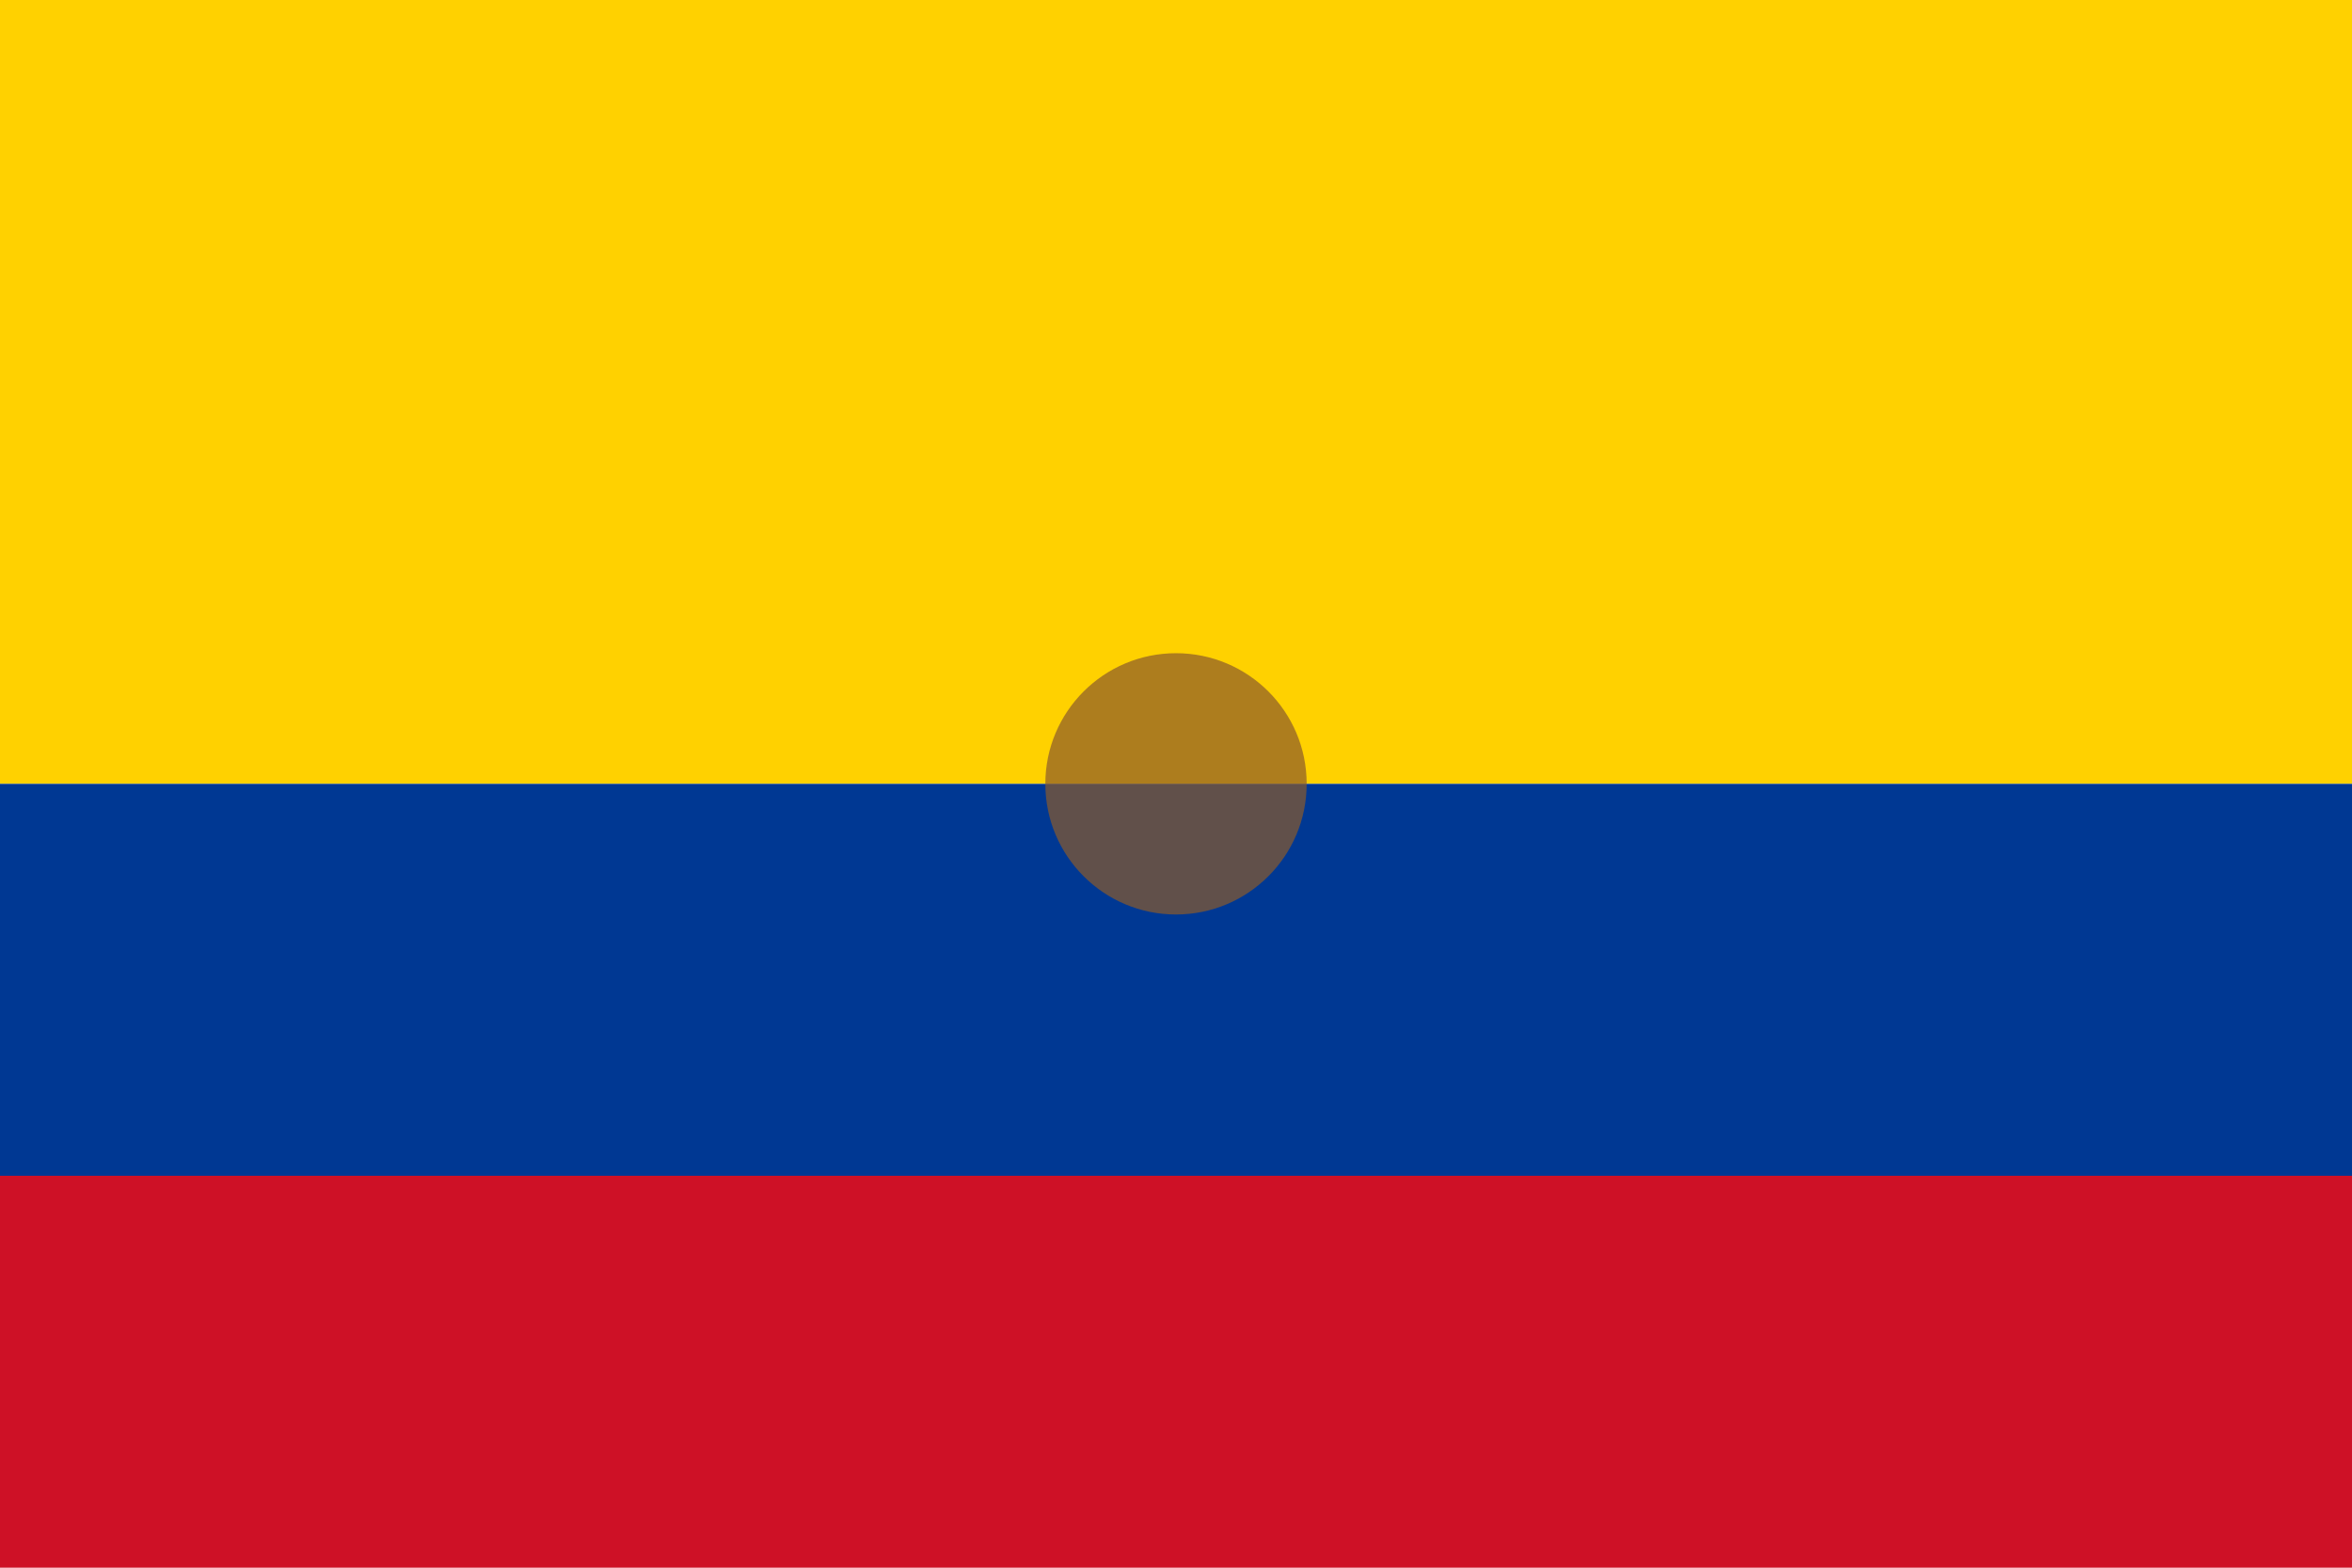
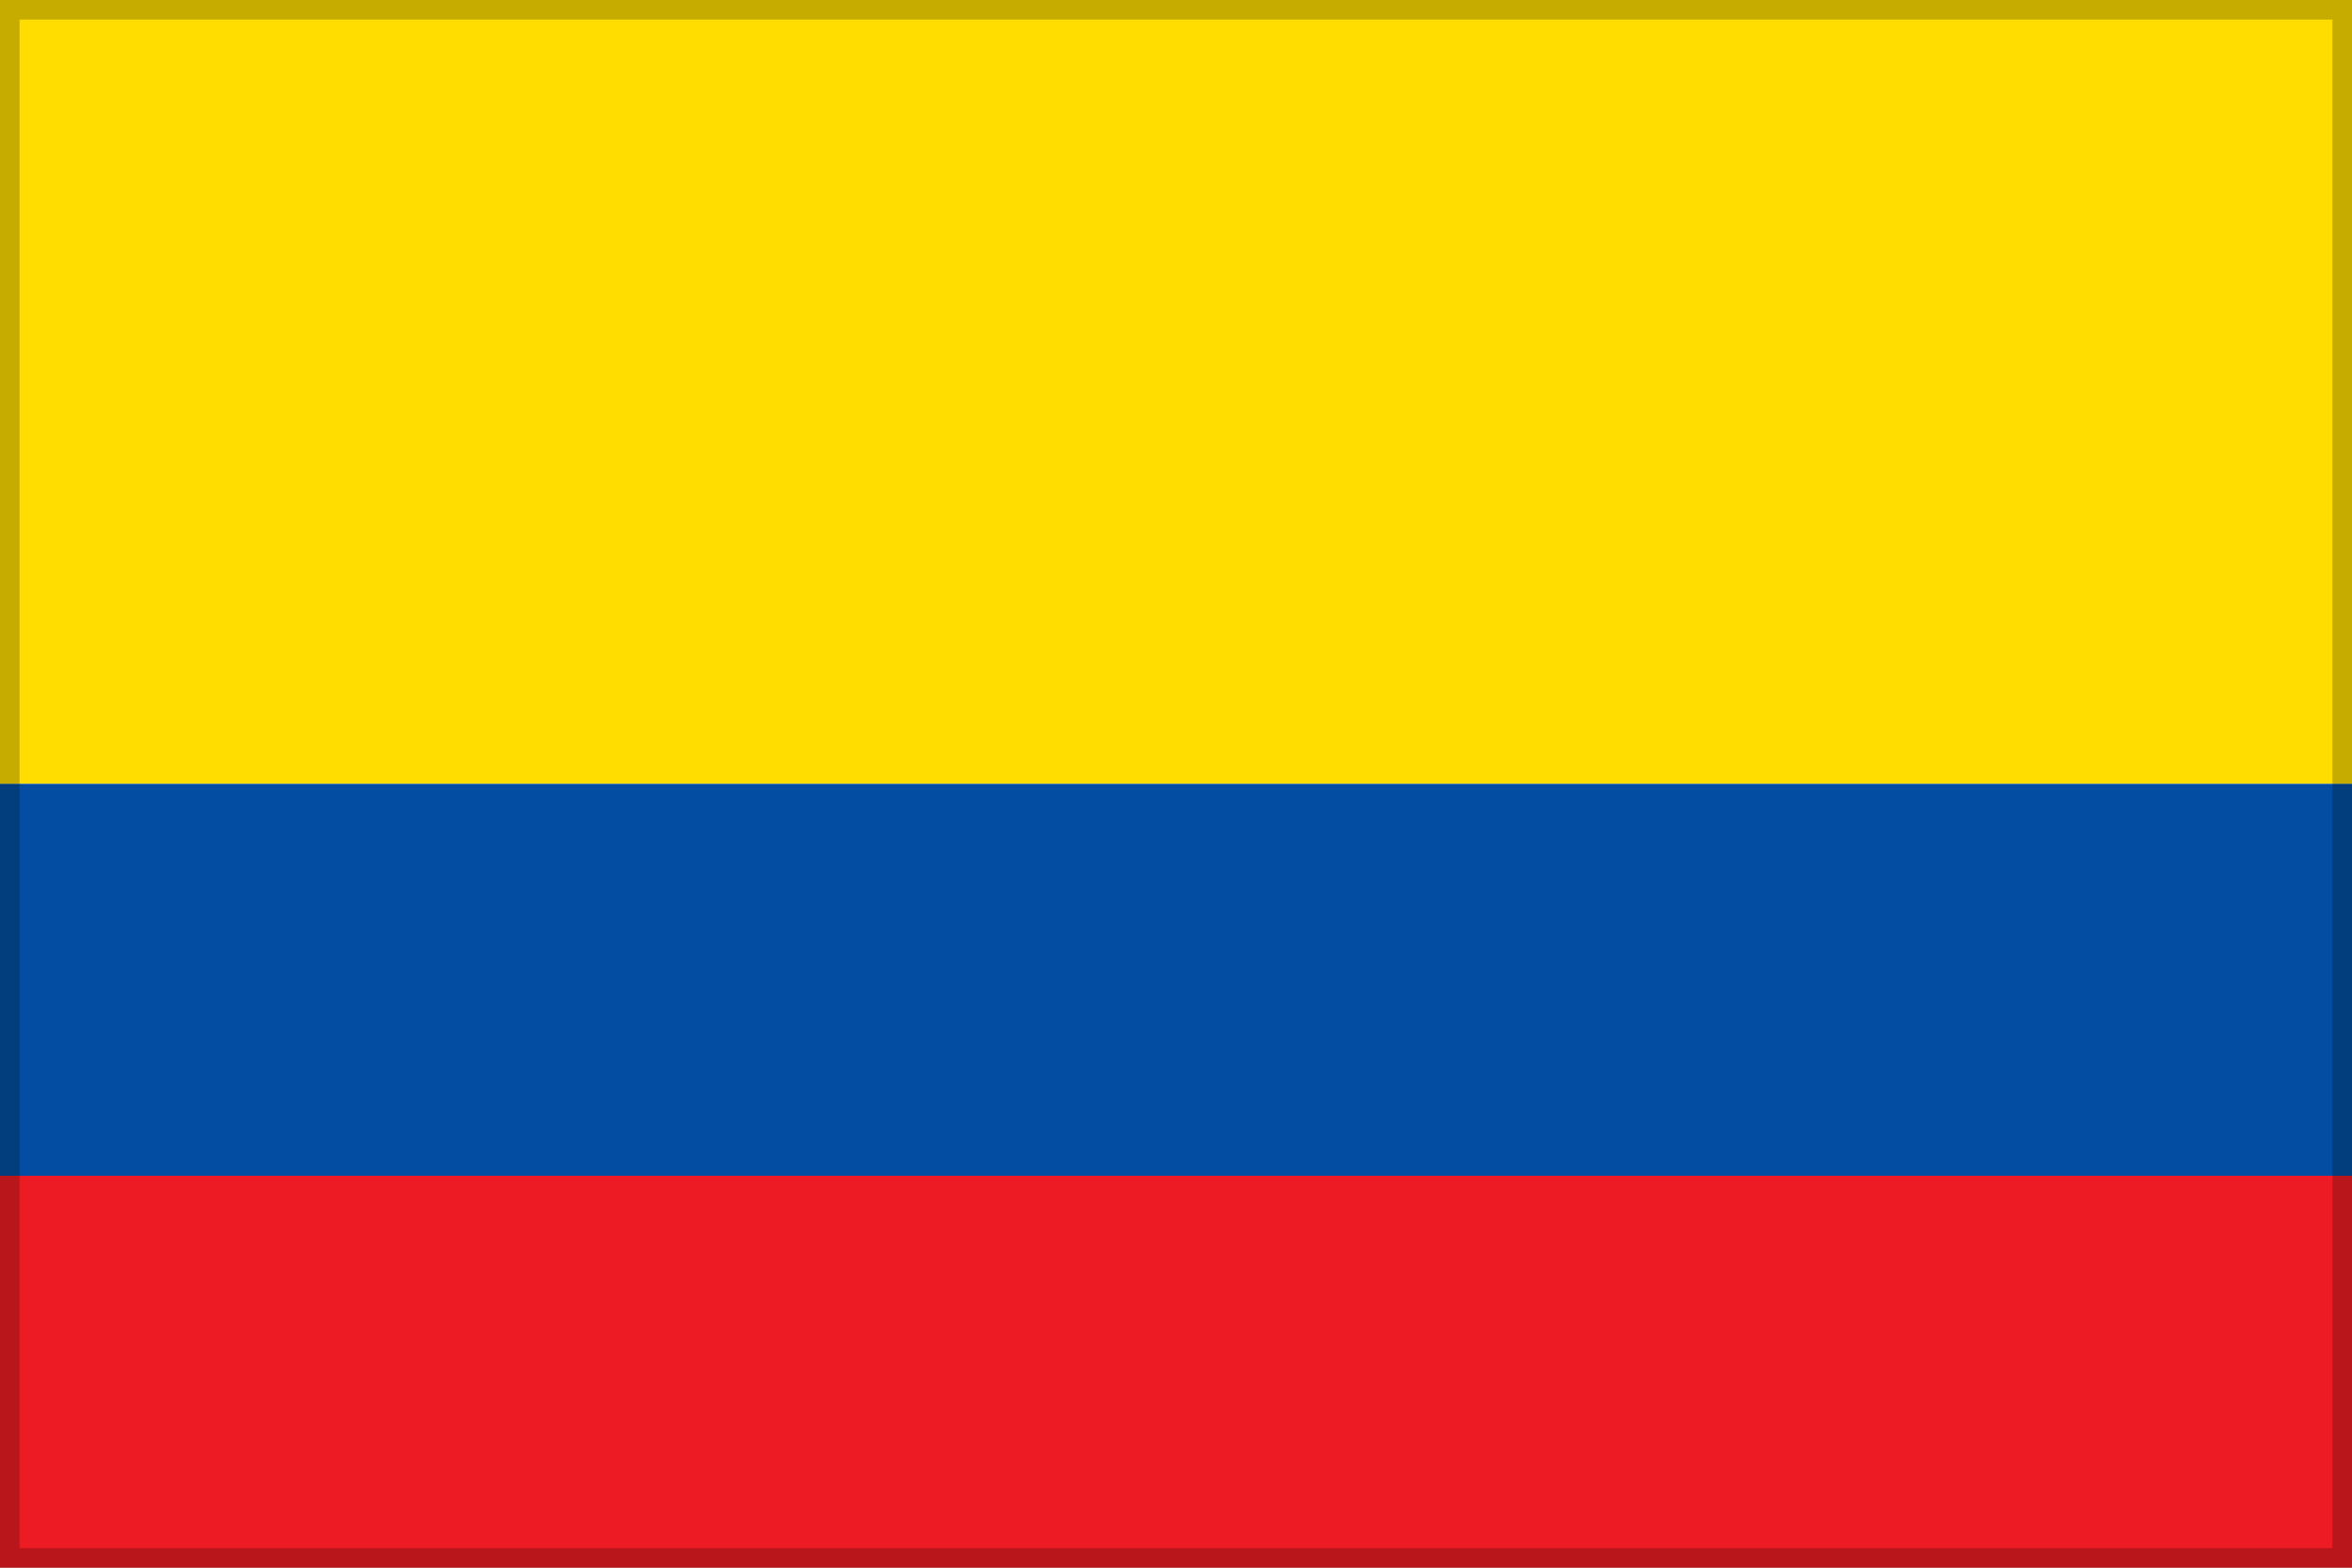
- <svg xmlns="http://www.w3.org/2000/svg" viewBox="0 0 36 24" width="36" height="24">
-   <rect width="36" height="12" fill="#FFD100" />
-   <rect y="12" width="36" height="6" fill="#003893" />
-   <rect y="18" width="36" height="6" fill="#CE1126" />
-   <circle cx="18" cy="12" r="2" fill="#8A5A2B" opacity=".7" />
+ <svg xmlns="http://www.w3.org/2000/svg" viewBox="0 0 60 40">
+   <rect width="60" height="20" fill="#ffdd00" />
+   <rect y="20" width="60" height="10" fill="#034ea2" />
+   <rect y="30" width="60" height="10" fill="#ed1c24" />
+   <rect width="60" height="40" fill="none" stroke="rgba(0,0,0,.22)" />
</svg>
